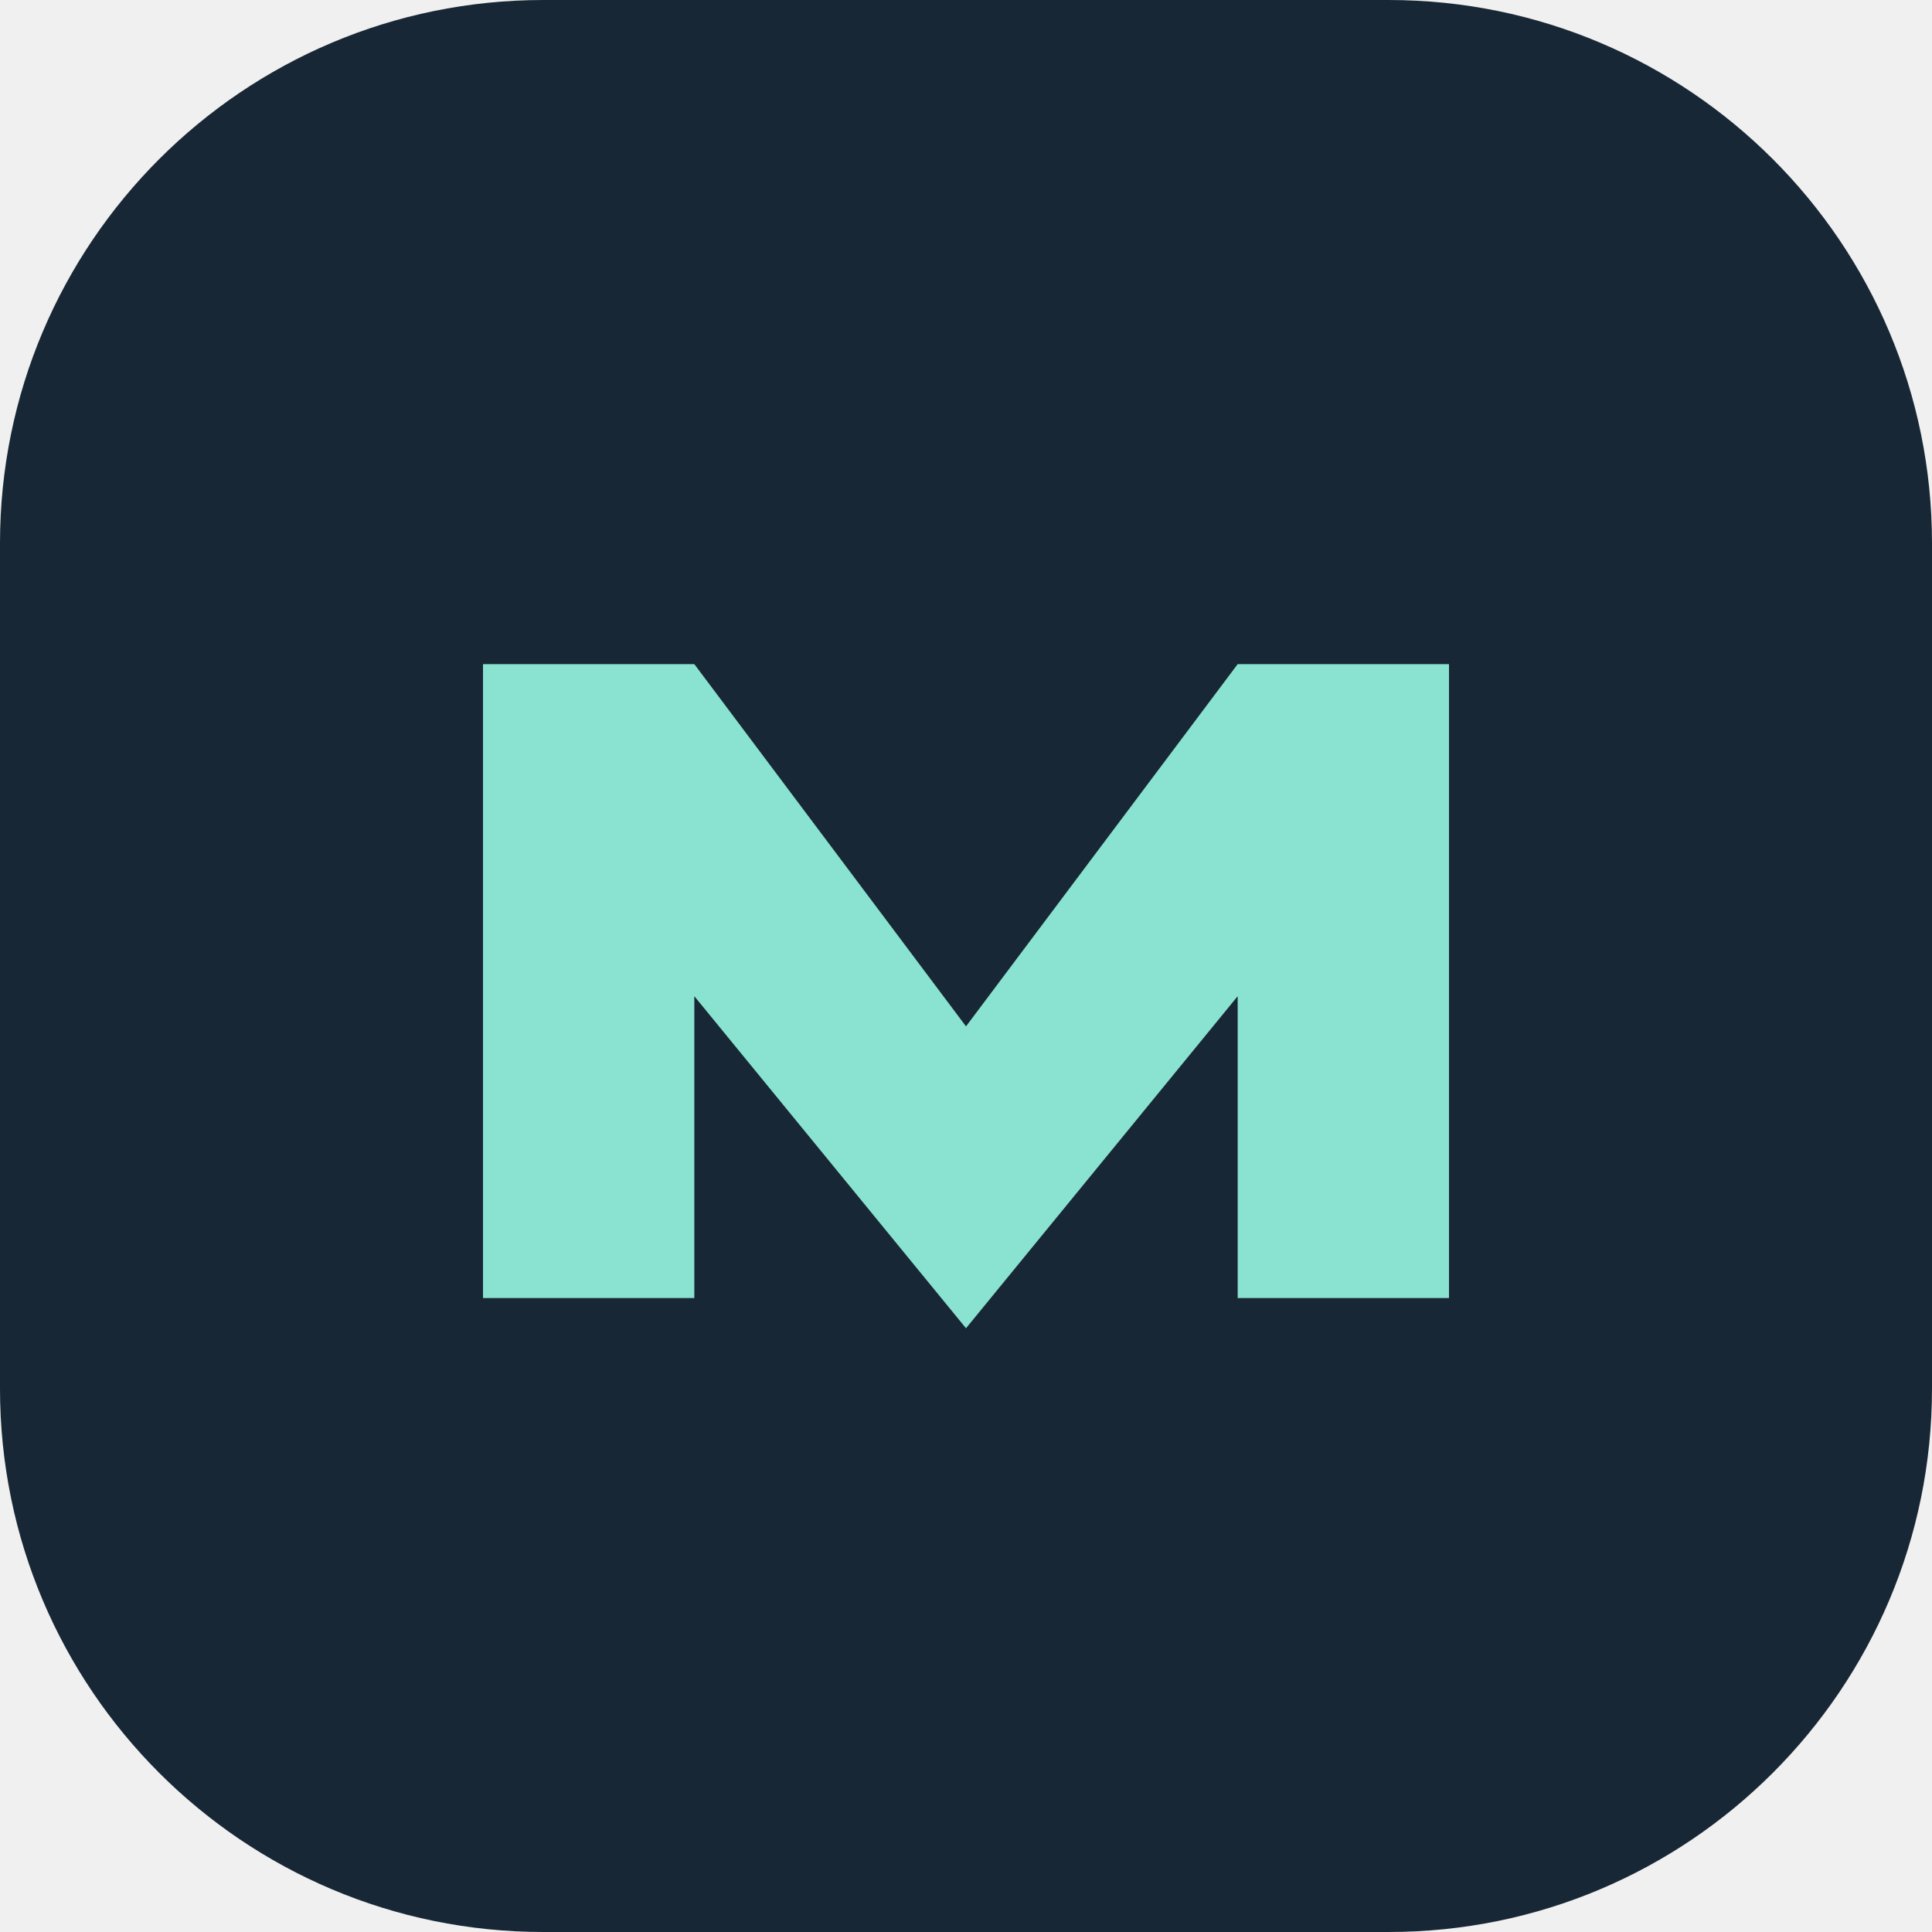
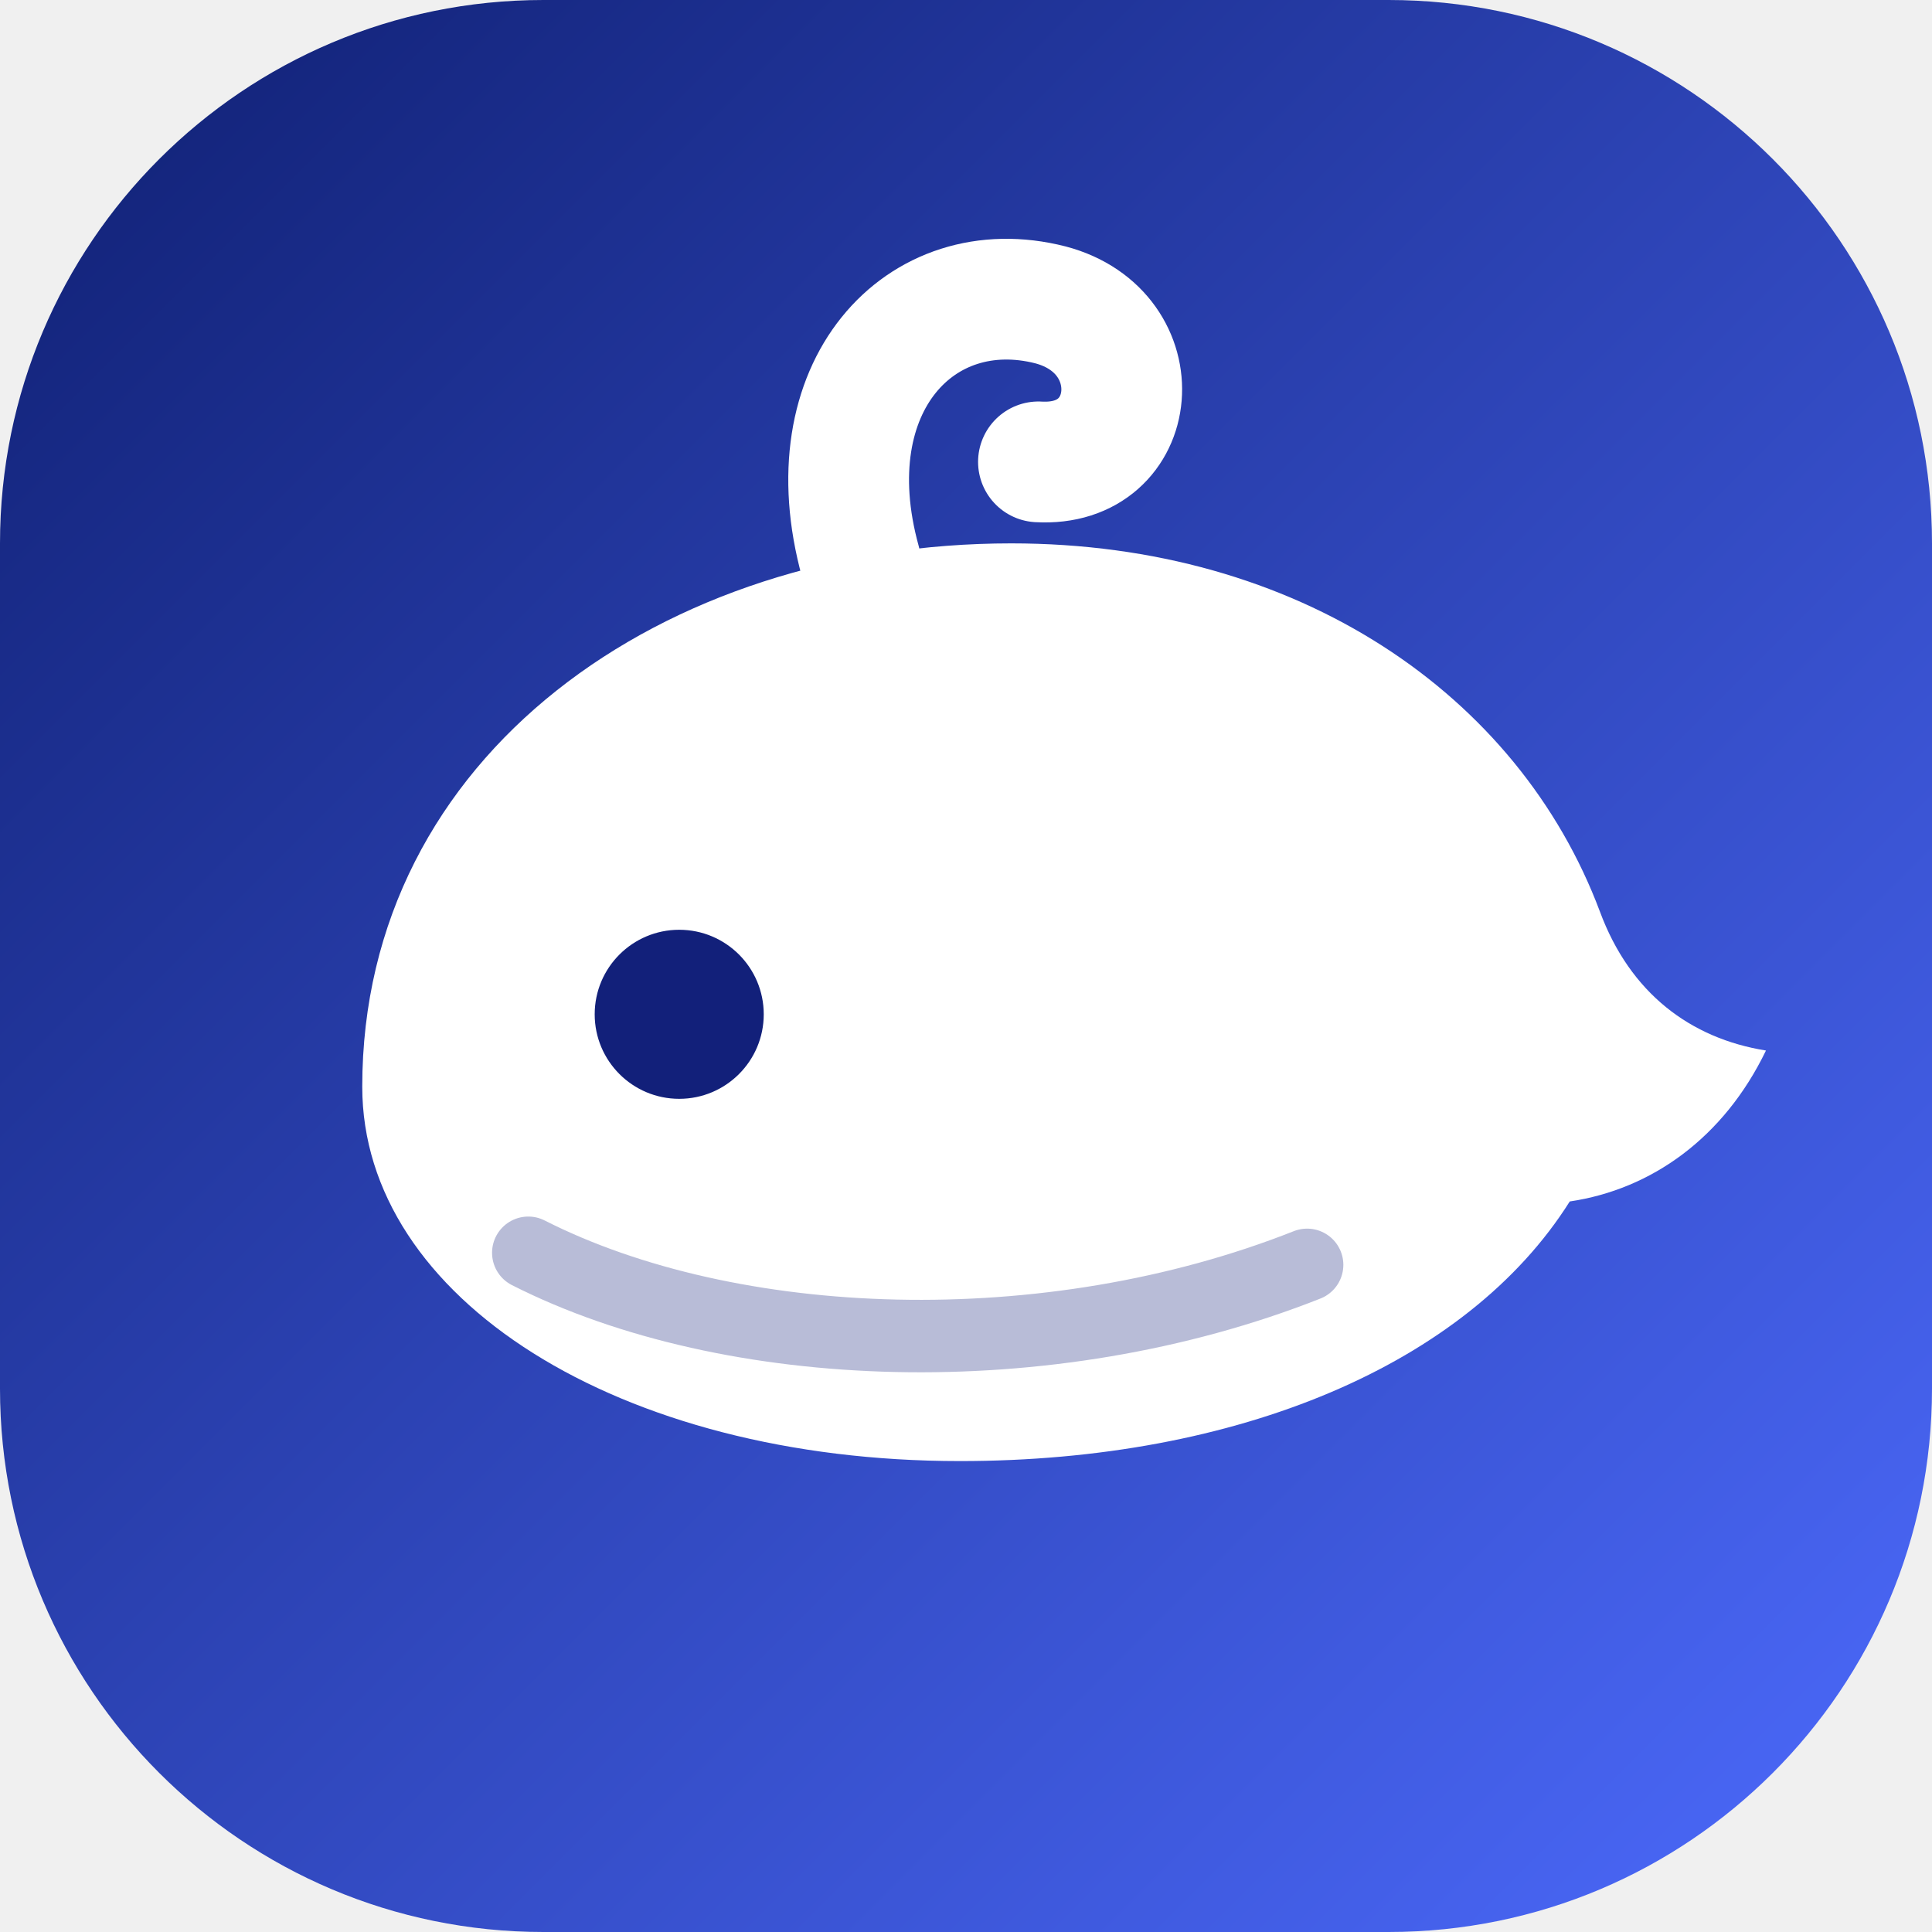
<svg xmlns="http://www.w3.org/2000/svg" viewBox="0 0 64 64">
-   <rect width="64" height="64" rx="18" fill="#182735" />
-   <path d="M16 43V22h7l9 12 9-12h7v21h-7V33l-9 11-9-11v10z" fill="#8ae3d1" />
+   <defs>
+     <linearGradient id="g" x1="0" y1="0" x2="1" y2="1">
+       <stop offset="0" stop-color="#0f1f72" />
+       <stop offset="1" stop-color="#4d6bfe" />
+     </linearGradient>
+   </defs>
+   <rect width="64" height="64" rx="18" fill="url(#g)" />
+   <path d="M12 36c0-11 10-18 21.5-18 9.5 0 16.8 5 19.5 12.2 1 2.7 3 4.2 5.5 4.6-1.4 2.9-3.8 4.6-6.5 5C48.6 45.2 41 48.4 31.8 48.4 20.5 48.4 12 43 12 36Z" fill="#fff" />
+   <path d="M28.5 18.6c-1.6-5.8 2-9.6 6.3-8.5 3.4.9 3 5.4-.4 5.2" fill="none" stroke="#fff" stroke-width="4" stroke-linecap="round" />
+   <circle cx="22.5" cy="33.6" r="2.8" fill="#12207a" />
+   <path d="M17.5 41.5c6.7 3.4 17.2 3.8 25.8.4" fill="none" stroke="#12207a" stroke-opacity=".3" stroke-width="2.4" stroke-linecap="round" />
</svg>
